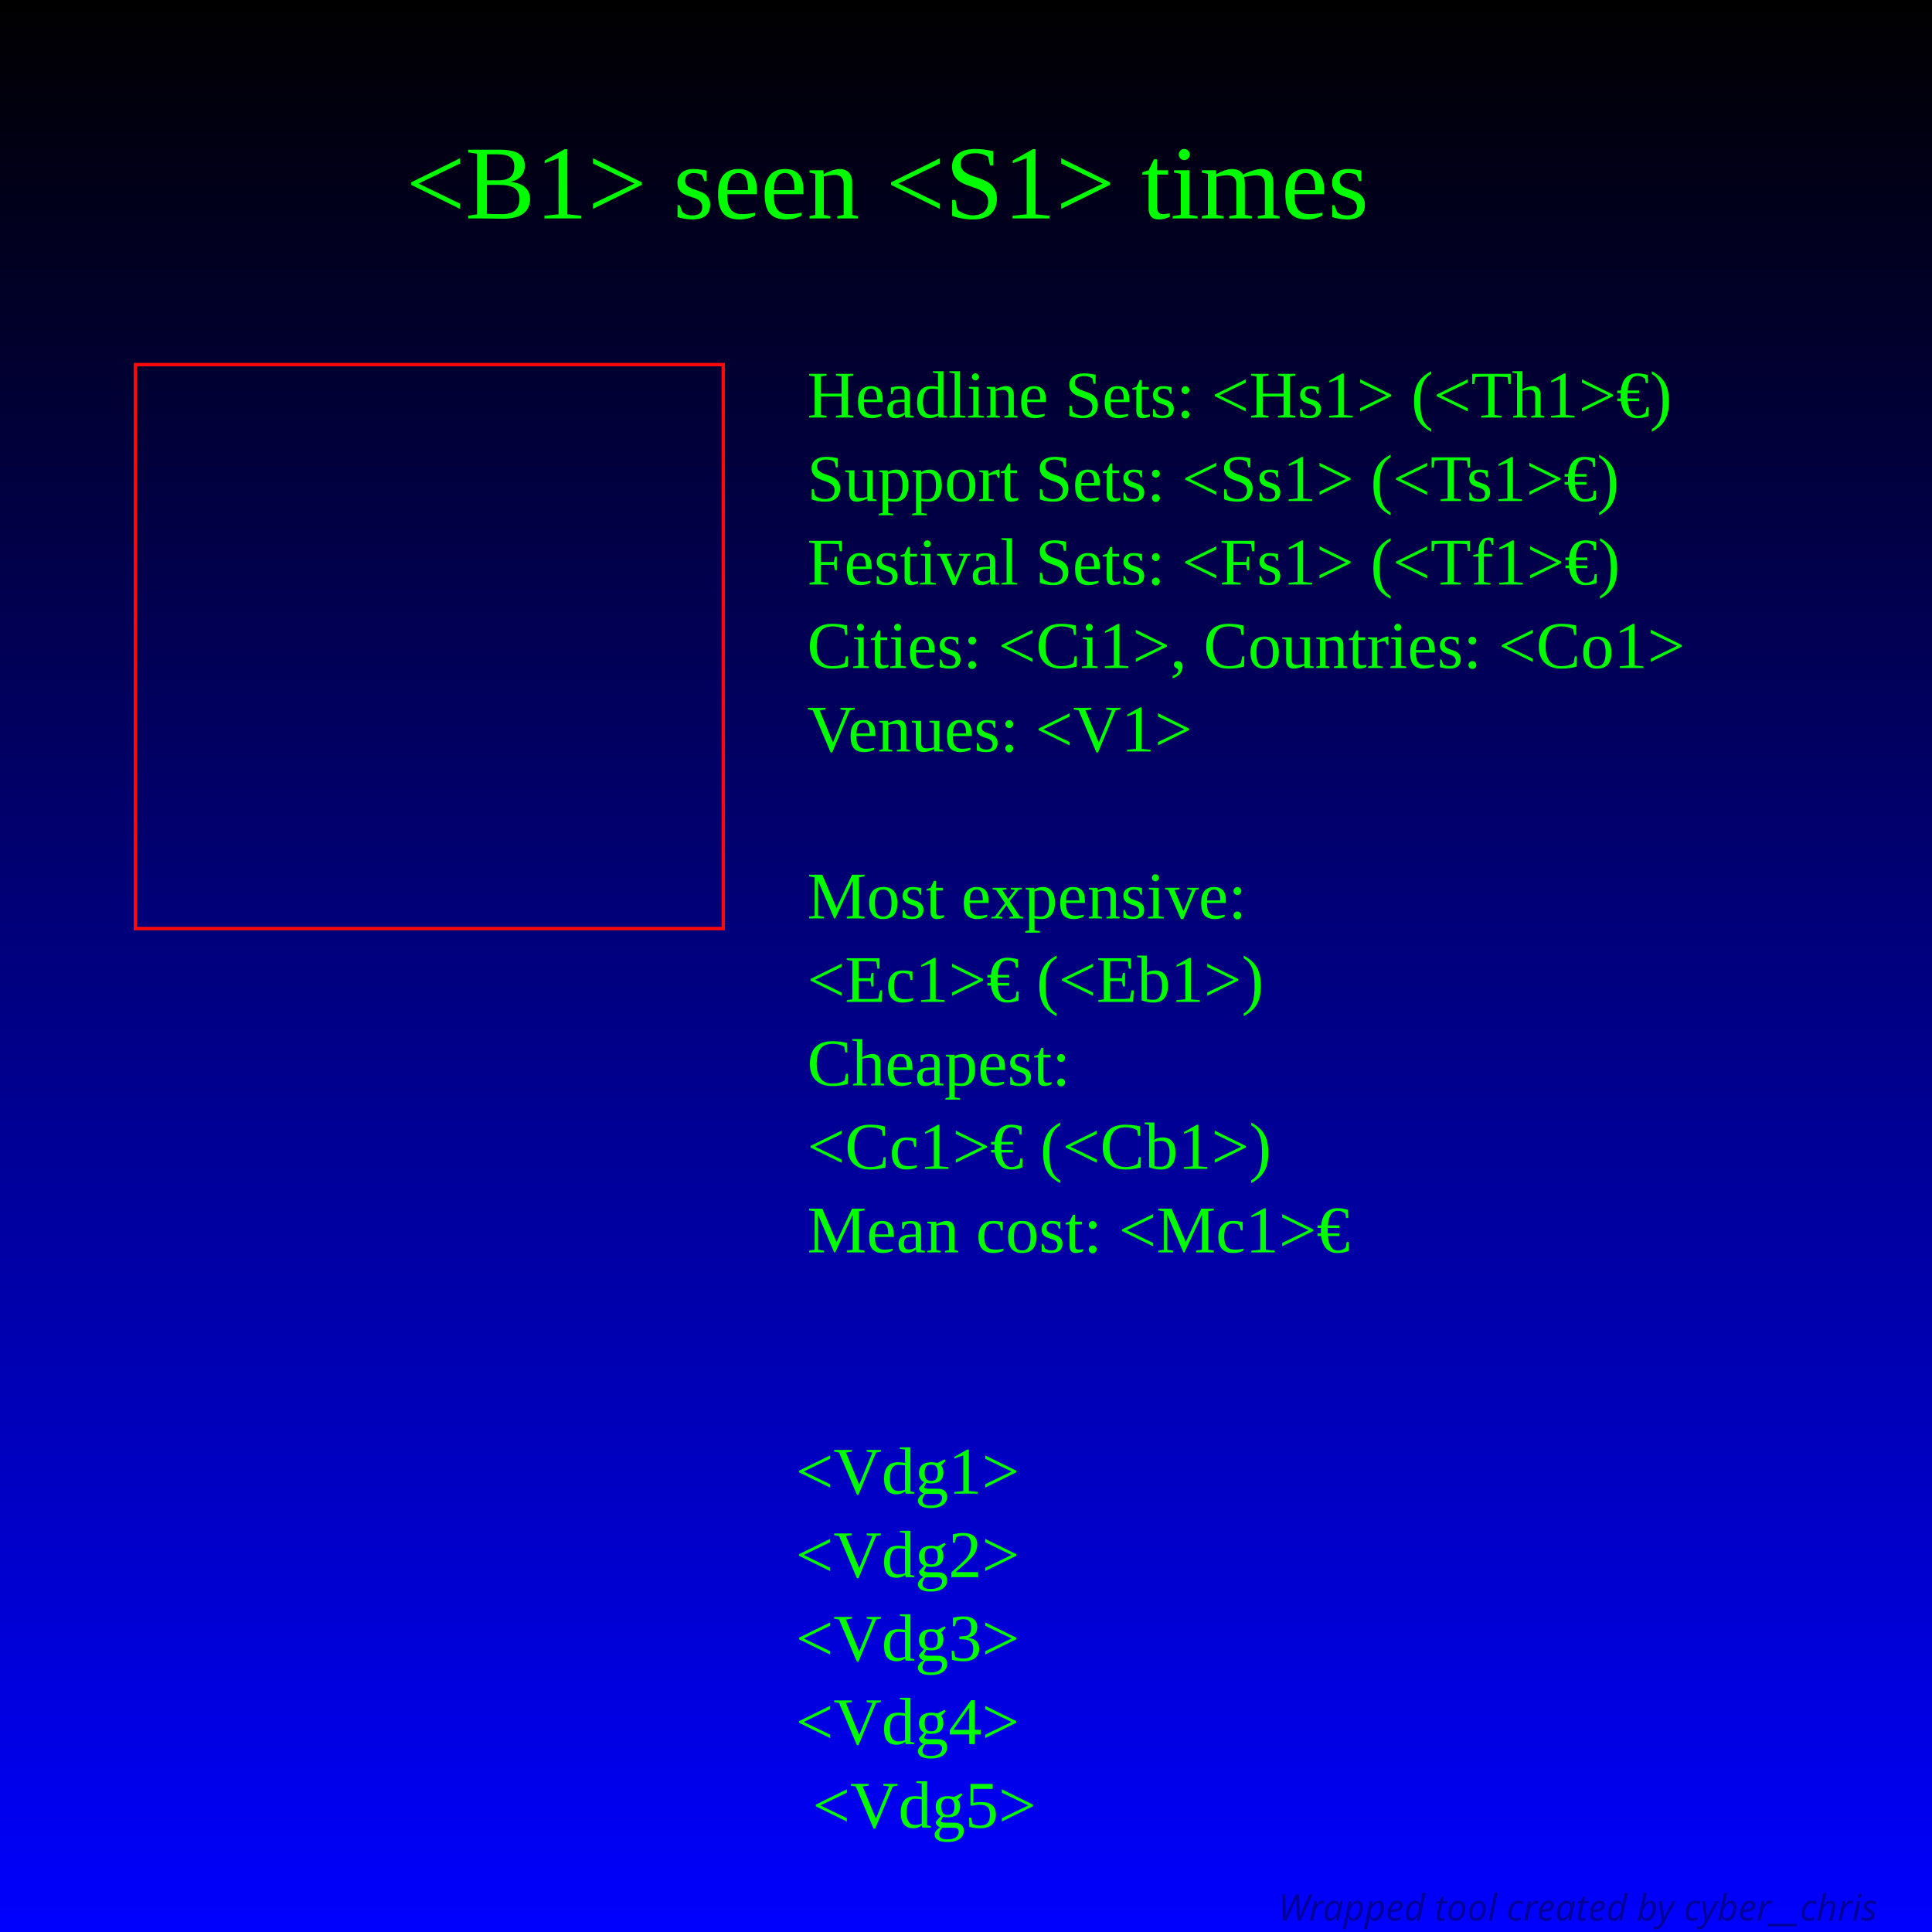
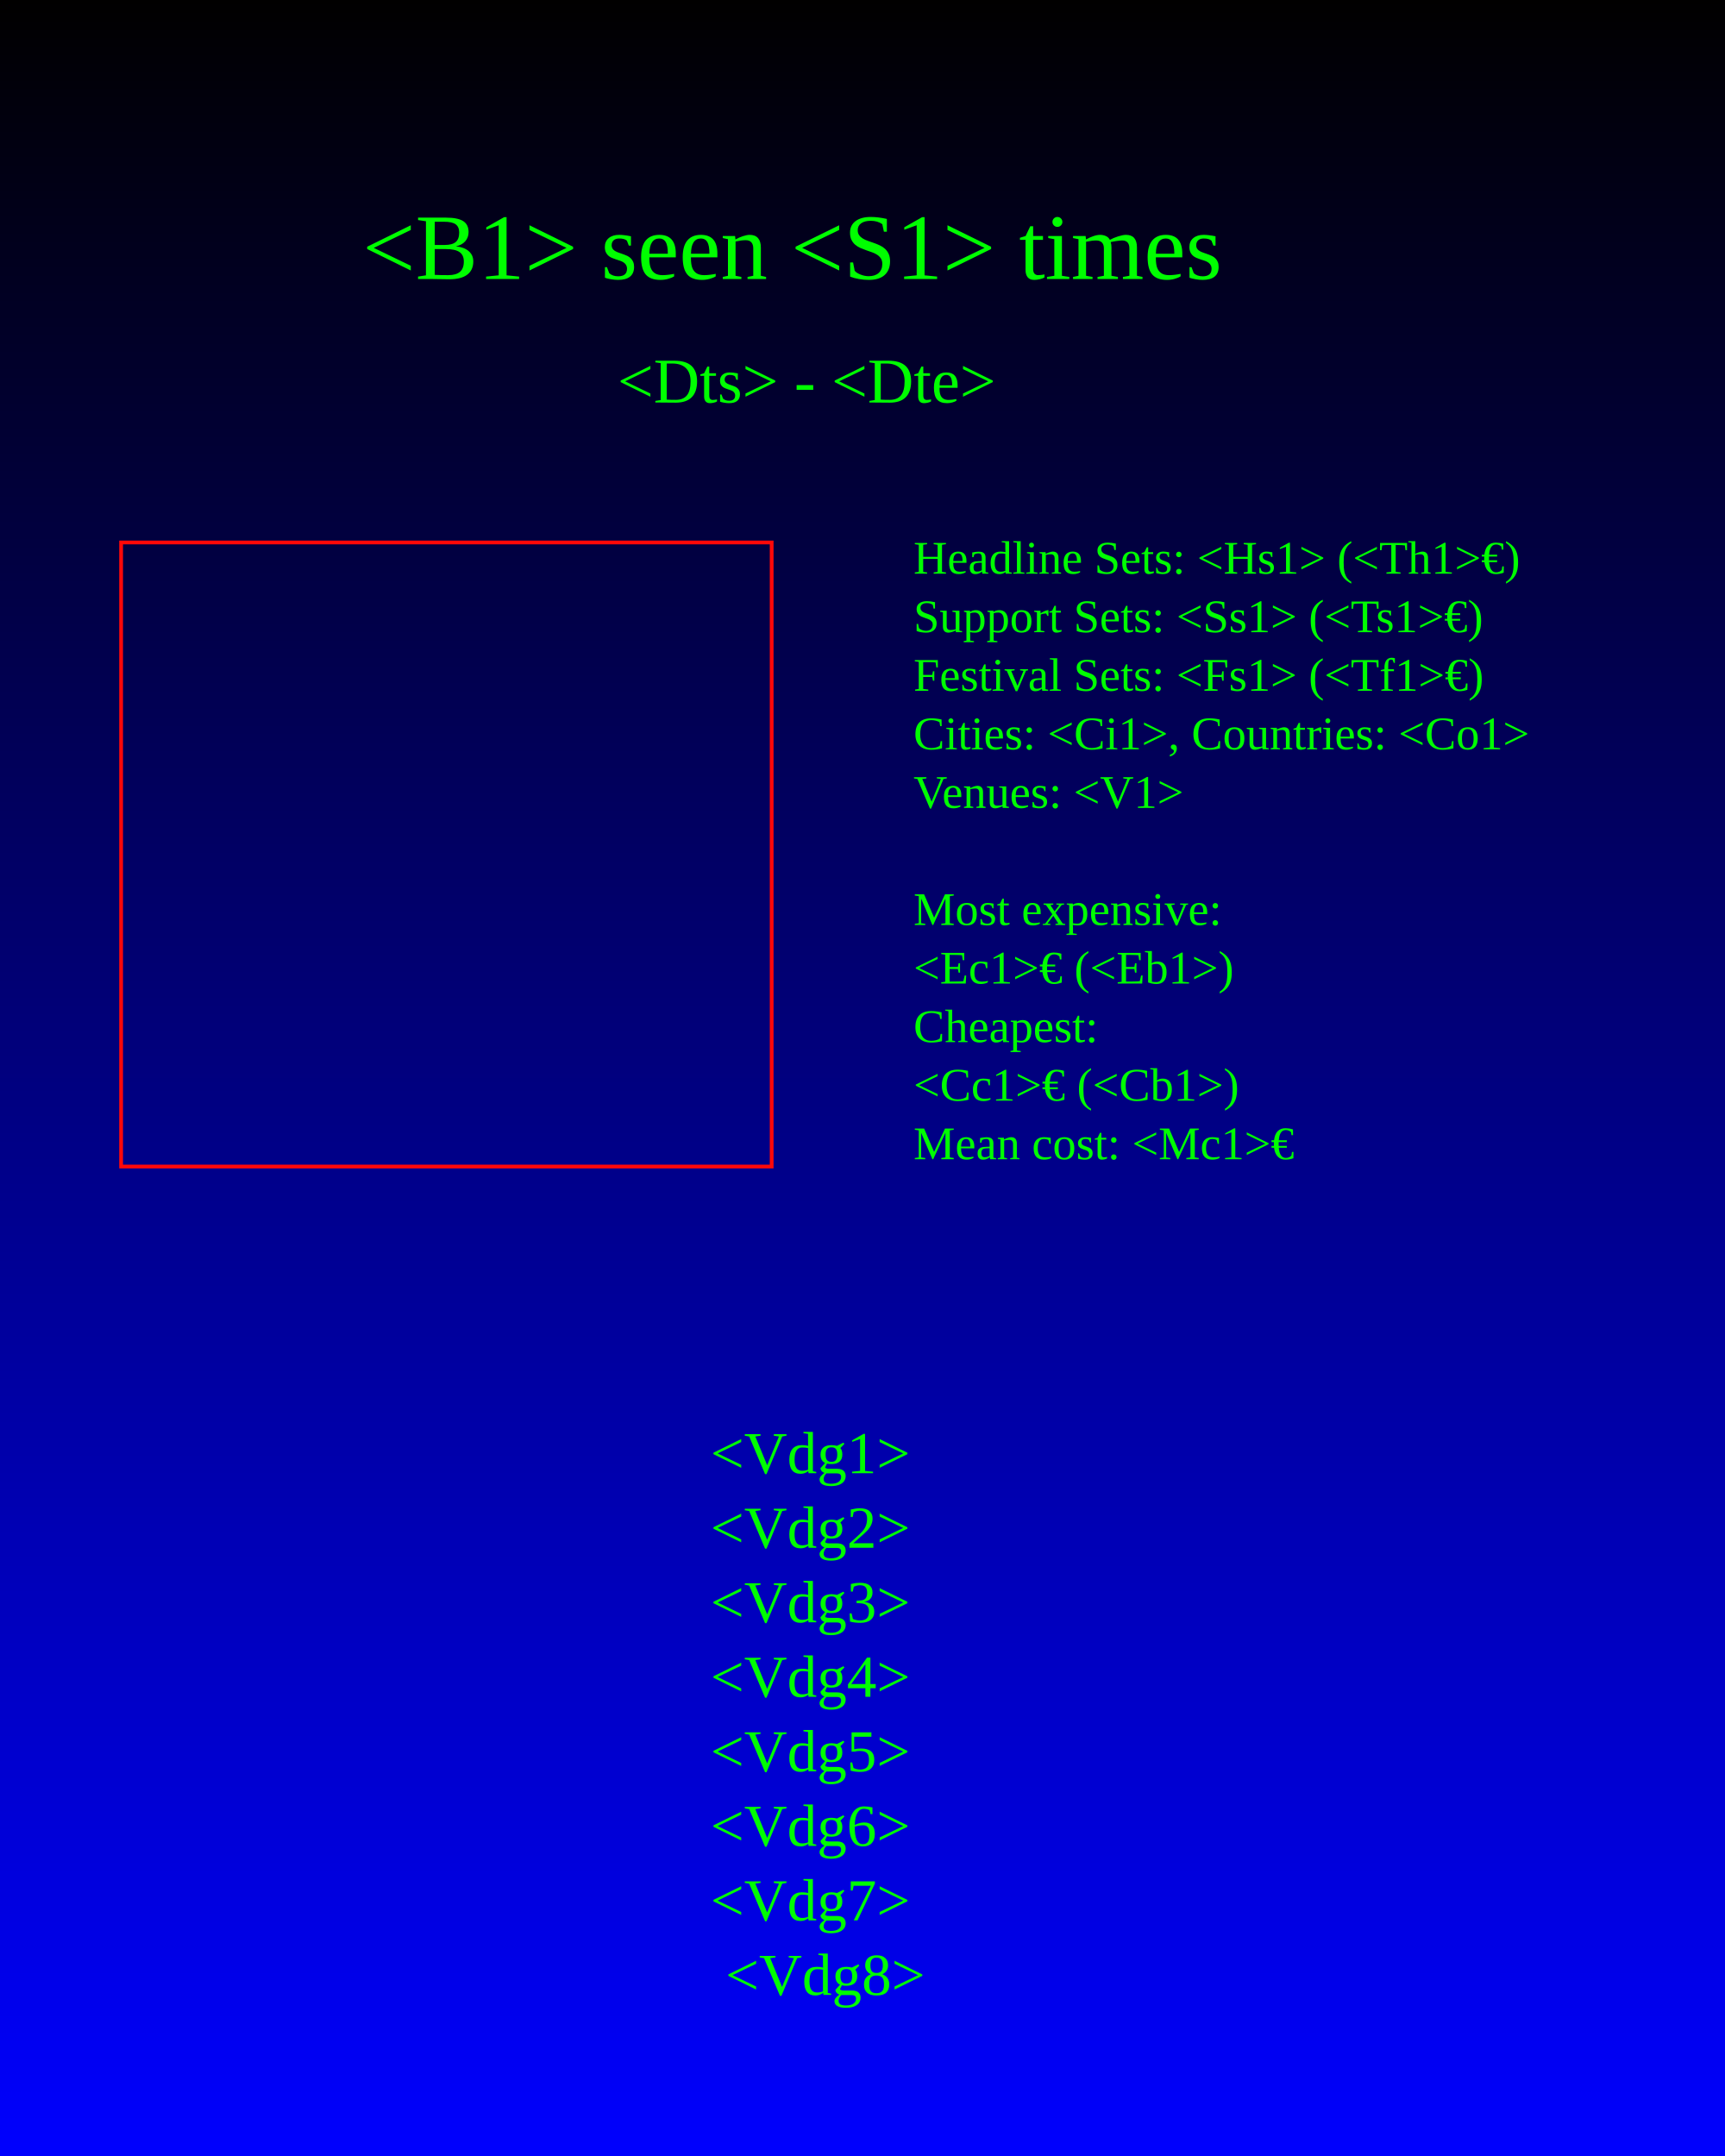
- <svg xmlns="http://www.w3.org/2000/svg" xmlns:xlink="http://www.w3.org/1999/xlink" width="1080" height="1080" viewBox="0 0 1080 1080" version="1.1" id="svg1">
+ <svg xmlns="http://www.w3.org/2000/svg" xmlns:xlink="http://www.w3.org/1999/xlink" width="1080" height="1350" viewBox="0 0 1080 1350" version="1.1" id="svg1">
  <defs id="defs1">
    <pattern xlink:href="#pattern6-7" preserveAspectRatio="xMidYMid" id="pattern7" patternTransform="matrix(0.2389014,0,0,0.2389014,228.0576,249.6872)" />
    <pattern patternUnits="userSpaceOnUse" width="29" height="20" patternTransform="translate(190,350)" preserveAspectRatio="xMidYMid" style="fill:#010000" id="pattern6-7">
      <path style="fill:none;stroke:#010000;stroke-width:10;stroke-linecap:butt;stroke-dasharray:none;paint-order:stroke markers fill;stop-color:#010000" d="M 0,5 C 19,5 10,15 29,15" id="path4-2" />
    </pattern>
    <linearGradient id="linearGradient3">
      <stop style="stop-color:#010000;stop-opacity:1;" offset="0" id="stop3" />
      <stop style="stop-color:#0000fe;stop-opacity:1" offset="1" id="stop4" />
    </linearGradient>
-     <linearGradient xlink:href="#linearGradient3" id="linearGradient4" x1="540" y1="0" x2="540" y2="1080" gradientUnits="userSpaceOnUse" />
+     <linearGradient xlink:href="#linearGradient3" id="linearGradient4" x1="540" y1="0" x2="540" y2="1080" gradientUnits="userSpaceOnUse" gradientTransform="scale(1,1.25)" />
  </defs>
  <g id="layer2" style="display:inline">
-     <rect style="fill:url(#linearGradient4);fill-opacity:1" id="rect2" width="1080" height="1080" x="0" y="0" />
-     <text xml:space="preserve" style="font-size:20.389px;text-align:end;writing-mode:lr-tb;direction:ltr;text-anchor:end;display:inline;fill:#000000;fill-opacity:0.382;stroke:#ff0808;stroke-width:1.318;stroke-opacity:0" x="1074.797" y="1073.601" id="text17-0">
-       <tspan id="tspan17-3" x="1074.797" y="1073.601" style="font-style:italic;font-variant:normal;font-weight:normal;font-stretch:normal;font-size:20.389px;font-family:sans-serif;-inkscape-font-specification:'sans-serif Italic';fill:#000000;fill-opacity:0.382;stroke-width:1.318" dx="0 0 0 0 0 0 0 0 0 0 0 0 0 0 0 0 0 0 0 0 0 0 0 0 0 0 0 0 0 0 1.493">Wrapped tool created by cyber__chris</tspan>
+     <rect style="fill:url(#linearGradient4);fill-opacity:1;stroke-width:1.118" id="rect2" width="1080" height="1350" x="0" y="0" />
+     <g id="layer1-3" transform="translate(7.0313395e-7,65.67517)" style="display:inline">
+       <text xml:space="preserve" style="font-size:40px;text-align:start;writing-mode:lr-tb;direction:ltr;text-anchor:start;display:inline;fill:#00fe00;stroke-width:0.327" x="540.03" y="186.378" id="text1-3">
+         <tspan id="tspan1-6" x="540.03" y="186.378" style="font-size:40px;text-align:center;text-anchor:middle;fill:#00fe00;stroke-width:0.327">&lt;Dts&gt; - &lt;Dte&gt;</tspan>
+       </text>
+     </g>
+     <text xml:space="preserve" style="font-size:20.389px;text-align:end;writing-mode:lr-tb;direction:ltr;text-anchor:end;display:inline;fill:#000000;fill-opacity:0.382;stroke:#ff0808;stroke-width:1.318;stroke-opacity:0" x="1072.828" y="1340.685" id="text17-0">
+       <tspan id="tspan17-3" x="0" y="0" style="font-style:italic;font-variant:normal;font-weight:normal;font-stretch:normal;font-size:20.389px;font-family:sans-serif;-inkscape-font-specification:'sans-serif Italic';fill:#000000;fill-opacity:0.382;stroke-width:1.318" dx="0 0 0 0 0 0 0 0 0 0 0 0 0 0 0 0 0 0 0 0 0 0 0 0 0 0 0 0 0 0 1.493">Wrapped tool created by cyber__chris</tspan>
    </text>
  </g>
  <g id="layer1" style="display:inline">
-     <text xml:space="preserve" style="font-size:58.667px;text-align:start;writing-mode:lr-tb;direction:ltr;text-anchor:start;fill:#00fe00;stroke-width:0.526" x="529.718" y="122.113" id="text1">
-       <tspan id="tspan1" x="540.03" y="122.113" style="font-size:58.667px;text-align:center;text-anchor:middle;stroke-width:0.526">&lt;B1&gt; seen &lt;S1&gt; times </tspan>
+     <text xml:space="preserve" style="font-size:58.667px;text-align:start;writing-mode:lr-tb;direction:ltr;text-anchor:start;display:inline;fill:#00fe00;stroke-width:0.526" x="529.718" y="174.692" id="text1">
+       <tspan id="tspan1" x="540.03" y="174.692" style="font-size:58.667px;text-align:center;text-anchor:middle;stroke-width:0.526">&lt;B1&gt; seen &lt;S1&gt; times </tspan>
    </text>
  </g>
  <g id="layer3">
-     <rect style="display:inline;fill:none;stroke:#ff0808;stroke-width:1.898;stroke-linecap:butt;stroke-linejoin:miter;stroke-dasharray:none;stroke-opacity:1" id="rect1" width="328.605" height="315.26" x="75.701" y="203.819" />
+     <rect style="display:inline;fill:none;stroke:#ff0808;stroke-width:2.353;stroke-linecap:butt;stroke-linejoin:miter;stroke-dasharray:none;stroke-opacity:1" id="rect1" width="407.305" height="390.764" x="75.819" y="339.67" />
    <text xml:space="preserve" style="font-size:45.869px;text-align:start;writing-mode:lr-tb;direction:ltr;text-anchor:start;display:inline;fill:none;stroke:url(#pattern7);stroke-width:0.247;stroke-linecap:butt;stroke-linejoin:miter;stroke-dasharray:none;stroke-opacity:1" x="240.003" y="203.819" id="text7">
-       <tspan id="tspan7" x="240.003" y="203.819" style="fill:#00fe00;stroke:#ff0808;stroke-width:0.247;stroke-opacity:0" />
+       <tspan id="tspan7" x="0" y="0" style="fill:#00fe00;stroke:#ff0808;stroke-width:0.247;stroke-opacity:0" />
    </text>
-     <text xml:space="preserve" style="font-size:37.333px;text-align:start;writing-mode:lr-tb;direction:ltr;text-anchor:start;display:inline;fill:#00fe00;stroke:#ff0808;stroke-width:1.034;stroke-linecap:butt;stroke-linejoin:miter;stroke-dasharray:none;stroke-opacity:0" x="451.202" y="233.417" id="text9">
-       <tspan x="451.202" y="233.417" id="tspan2" style="font-size:37.333px">Headline Sets: &lt;Hs1&gt; (&lt;Th1&gt;€)</tspan>
-       <tspan x="451.202" y="280.084" style="font-size:37.333px" id="tspan20">Support Sets: &lt;Ss1&gt; (&lt;Ts1&gt;€)</tspan>
-       <tspan x="451.202" y="326.751" id="tspan10" style="font-size:37.333px">Festival Sets: &lt;Fs1&gt; (&lt;Tf1&gt;€) </tspan>
-       <tspan x="451.202" y="373.417" id="tspan3" style="font-size:37.333px">Cities: &lt;Ci1&gt;, Countries: &lt;Co1&gt;</tspan>
-       <tspan x="451.202" y="420.084" style="font-size:37.333px" id="tspan8">Venues: &lt;V1&gt;</tspan>
-       <tspan x="451.202" y="466.75" dx="0 0 0 0 0 0 0 0 0 0 0 0 0 0 0 0 0 0 0 0 0 0 0 0 0 0 0 0 0 0 0 0 0 0 0 0 0 2.041" style="font-size:37.333px" id="tspan23" />
-       <tspan x="451.202" y="513.417" style="font-size:37.333px" id="tspan16">Most expensive:</tspan>
-       <tspan x="451.202" y="560.084" dx="0 0 0 0 0 0 0 0 0 0 0 0 0 0 0 0 0 0 0 0 0 0 0 0 0 0 0 0 0 0 2.041" style="font-size:37.333px" id="tspan4">&lt;Ec1&gt;€ (&lt;Eb1&gt;)</tspan>
-       <tspan x="451.202" y="606.75" style="font-size:37.333px" id="tspan17">Cheapest:</tspan>
-       <tspan x="451.202" y="653.417" dx="0 0 0 0 0 0 0 0 0 0 0 0 0 0 0 0 0 0 0 0 0 0 0 0 0 0 0 0 0 0 0 0 0 0 0 0 0 0 0 0 0 0 0 0 0 0 0 0 0 0 0 2.041" style="font-size:37.333px" id="tspan6">&lt;Cc1&gt;€ (&lt;Cb1&gt;)</tspan>
-       <tspan x="451.202" y="700.084" dx="0 0 0 0 0 0 0 0 0 0 0 0 0 0 0 0 0 0 0 0 0 0 0 0 0 0 0 0 0 0 0 0 0 0 0 0 0 0 0 0 0 0 0 0 0 0 0 0 0 0 0 0 0 0 0 0 0 0 0 0 0 0 0 0 0 0 0 0 0 2.041" style="font-size:37.333px" id="tspan18">Mean cost: &lt;Mc1&gt;€</tspan>
-       <tspan x="451.202" y="746.75" id="tspan5" style="font-size:37.333px"> </tspan>
+     <text xml:space="preserve" style="font-size:29.333px;text-align:start;writing-mode:lr-tb;direction:ltr;text-anchor:start;display:inline;fill:#00fe00;stroke:#ff0808;stroke-width:0.737;stroke-linecap:butt;stroke-linejoin:miter;stroke-dasharray:none;stroke-opacity:0" x="571.919" y="359.192" id="text9">
+       <tspan x="571.919" y="359.192" id="tspan2" style="font-size:29.333px;stroke-width:0.737">Headline Sets: &lt;Hs1&gt; (&lt;Th1&gt;€)</tspan>
+       <tspan x="571.919" y="395.859" style="font-size:29.333px;stroke-width:0.737" id="tspan20">Support Sets: &lt;Ss1&gt; (&lt;Ts1&gt;€)</tspan>
+       <tspan x="571.919" y="432.526" id="tspan10" style="font-size:29.333px;stroke-width:0.737">Festival Sets: &lt;Fs1&gt; (&lt;Tf1&gt;€) </tspan>
+       <tspan x="571.919" y="469.192" id="tspan3" style="font-size:29.333px;stroke-width:0.737">Cities: &lt;Ci1&gt;, Countries: &lt;Co1&gt;</tspan>
+       <tspan x="571.919" y="505.859" style="font-size:29.333px;stroke-width:0.737" id="tspan8">Venues: &lt;V1&gt;</tspan>
+       <tspan x="571.919" y="542.525" dx="0 0 0 0 0 0 0 0 0 0 0 0 0 0 0 0 0 0 0 0 0 0 0 0 0 0 0 0 0 0 0 0 0 0 0 0 0 1.455" style="font-size:29.333px;stroke-width:0.737" id="tspan23" />
+       <tspan x="571.919" y="579.192" style="font-size:29.333px;stroke-width:0.737" id="tspan16">Most expensive:</tspan>
+       <tspan x="571.919" y="615.859" dx="0 0 0 0 0 0 0 0 0 0 0 0 0 0 0 0 0 0 0 0 0 0 0 0 0 0 0 0 0 0 1.455" style="font-size:29.333px;stroke-width:0.737" id="tspan4">&lt;Ec1&gt;€ (&lt;Eb1&gt;)</tspan>
+       <tspan x="571.919" y="652.525" style="font-size:29.333px;stroke-width:0.737" id="tspan17">Cheapest:</tspan>
+       <tspan x="571.919" y="689.192" dx="0 0 0 0 0 0 0 0 0 0 0 0 0 0 0 0 0 0 0 0 0 0 0 0 0 0 0 0 0 0 0 0 0 0 0 0 0 0 0 0 0 0 0 0 0 0 0 0 0 0 0 1.455" style="font-size:29.333px;stroke-width:0.737" id="tspan6">&lt;Cc1&gt;€ (&lt;Cb1&gt;)</tspan>
+       <tspan x="571.919" y="725.858" dx="0 0 0 0 0 0 0 0 0 0 0 0 0 0 0 0 0 0 0 0 0 0 0 0 0 0 0 0 0 0 0 0 0 0 0 0 0 0 0 0 0 0 0 0 0 0 0 0 0 0 0 0 0 0 0 0 0 0 0 0 0 0 0 0 0 0 0 0 0 1.455" style="font-size:29.333px;stroke-width:0.737" id="tspan18">Mean cost: &lt;Mc1&gt;€</tspan>
+       <tspan x="571.919" y="762.525" id="tspan5" style="font-size:29.333px;stroke-width:0.737" />
    </text>
-     <text xml:space="preserve" style="font-size:37.333px;text-align:center;writing-mode:lr-tb;direction:ltr;text-anchor:middle;fill:#ff00ff;stroke:#ff0808;stroke-width:1.034;stroke-opacity:0" x="540.03" y="834.972" id="text14">
-       <tspan id="tspan14" x="540.03" y="834.972" style="font-size:37.333px;fill:#00fe00">&lt;Vdg1&gt;</tspan>
-       <tspan x="540.03" y="881.638" style="font-size:37.333px;fill:#00fe00" id="tspan9">&lt;Vdg2&gt;</tspan>
-       <tspan x="540.03" y="928.305" style="font-size:37.333px;fill:#00fe00" id="tspan11">&lt;Vdg3&gt;</tspan>
-       <tspan x="540.03" y="974.971" style="font-size:37.333px;fill:#00fe00" id="tspan12">&lt;Vdg4&gt;</tspan>
-       <tspan x="540.03" y="1021.638" style="font-size:37.333px;fill:#00fe00" id="tspan13">&lt;Vdg5&gt;</tspan>
+     <text xml:space="preserve" style="font-size:37.333px;text-align:center;writing-mode:lr-tb;direction:ltr;text-anchor:middle;fill:#ff00ff;stroke:#ff0808;stroke-width:1.034;stroke-opacity:0" x="540.03" y="922.471" id="text14">
+       <tspan id="tspan14" x="540.03" y="922.471" style="font-size:37.333px;fill:#00fe00">&lt;Vdg1&gt;</tspan>
+       <tspan x="540.03" y="969.138" style="font-size:37.333px;fill:#00fe00" id="tspan9">&lt;Vdg2&gt;</tspan>
+       <tspan x="540.03" y="1015.804" style="font-size:37.333px;fill:#00fe00" id="tspan11">&lt;Vdg3&gt;</tspan>
+       <tspan x="540.03" y="1062.471" style="font-size:37.333px;fill:#00fe00" id="tspan12">&lt;Vdg4&gt;</tspan>
+       <tspan x="540.03" y="1109.138" style="font-size:37.333px;fill:#00fe00" id="tspan13">&lt;Vdg5&gt;</tspan>
+       <tspan x="540.03" y="1155.804" style="font-size:37.333px;fill:#00fe00" id="tspan15">&lt;Vdg6&gt;</tspan>
+       <tspan x="540.03" y="1202.471" style="font-size:37.333px;fill:#00fe00" id="tspan19">&lt;Vdg7&gt;</tspan>
+       <tspan x="540.03" y="1249.137" style="font-size:37.333px;fill:#00fe00" id="tspan21">&lt;Vdg8&gt;</tspan>
    </text>
    <text xml:space="preserve" style="font-size:53.333px;text-align:center;writing-mode:lr-tb;direction:ltr;text-anchor:middle;fill:#ff00ff;stroke:#ff0808;stroke-width:1.034;stroke-opacity:0" x="540.03" y="895.57" id="text14-1">
      <tspan id="tspan14-7" x="540.03" y="895.57" style="font-size:53.333px;fill:#00fe00" />
    </text>
    <text xml:space="preserve" style="font-size:53.333px;text-align:center;writing-mode:lr-tb;direction:ltr;text-anchor:middle;fill:#ff00ff;stroke:#ff0808;stroke-width:1.034;stroke-opacity:0" x="540.03" y="954.165" id="text14-5">
      <tspan id="tspan14-8" x="540.03" y="954.165" style="font-size:53.333px;fill:#00fe00" />
    </text>
    <text xml:space="preserve" style="font-size:53.333px;text-align:center;writing-mode:lr-tb;direction:ltr;text-anchor:middle;fill:#ff00ff;stroke:#ff0808;stroke-width:1.034;stroke-opacity:0" x="540.03" y="1012.003" id="text14-3">
      <tspan id="tspan14-78" x="540.03" y="1012.003" style="font-size:53.333px;fill:#00fe00" />
    </text>
  </g>
</svg>
